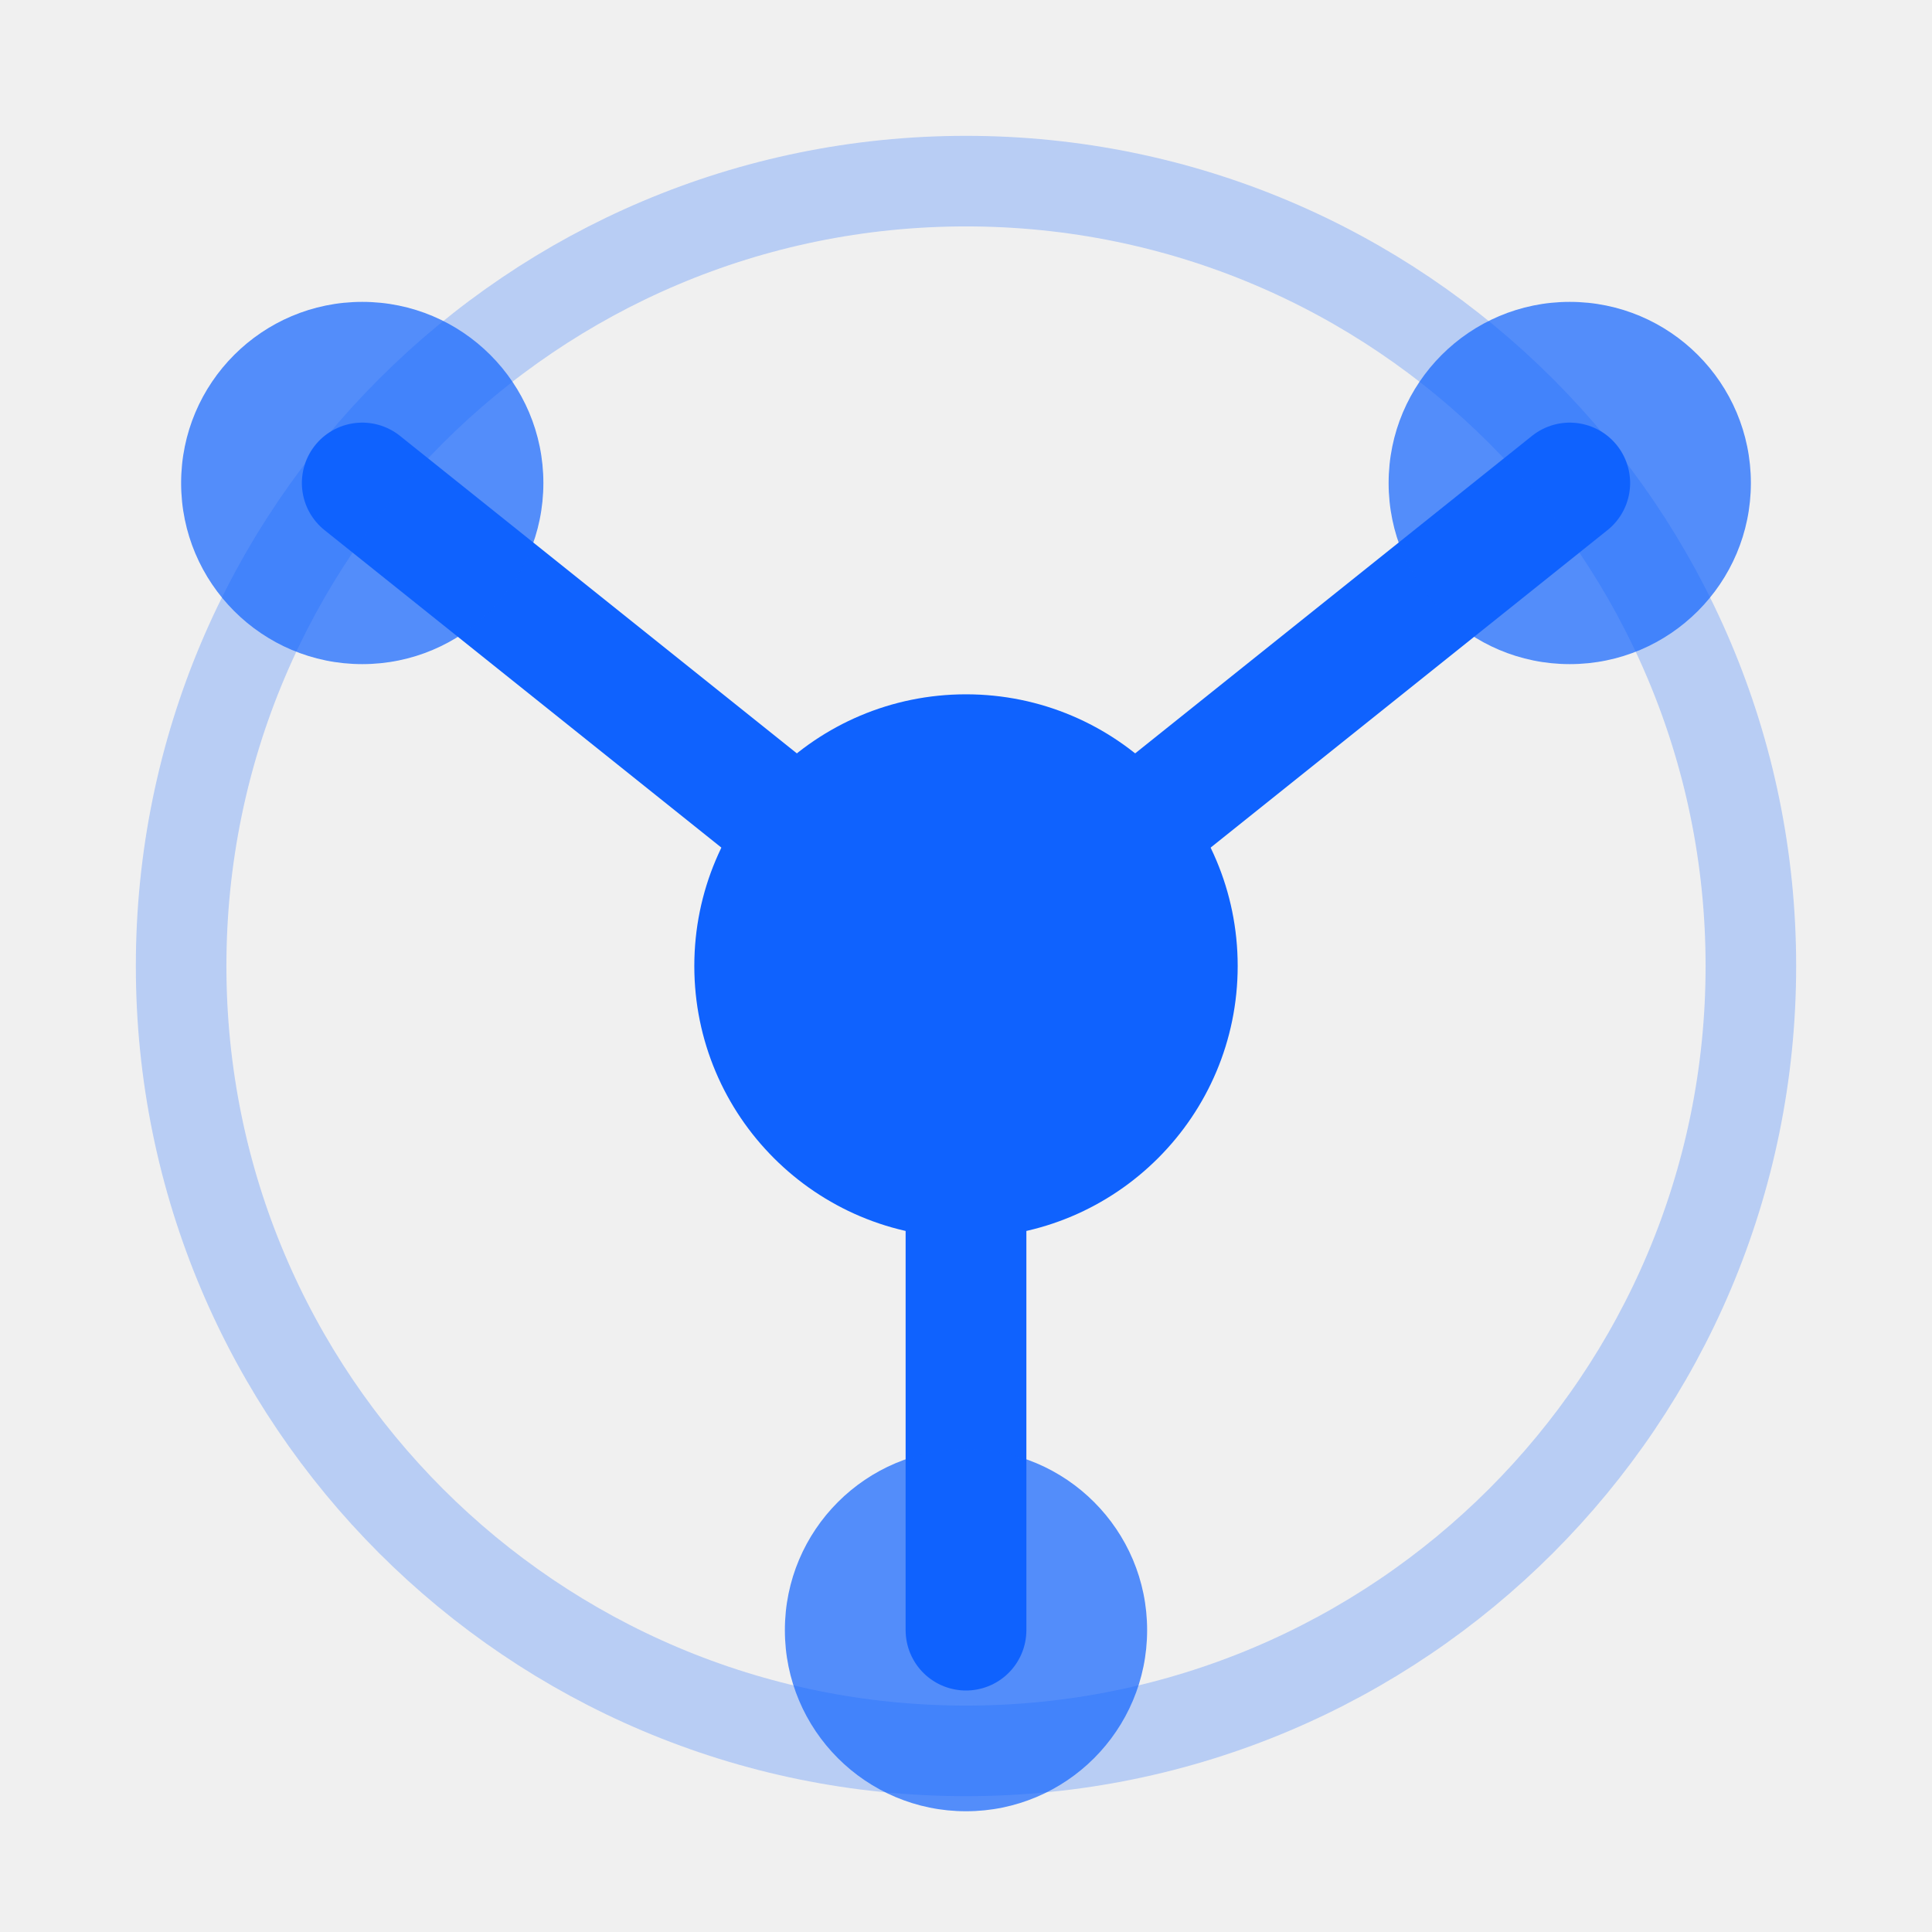
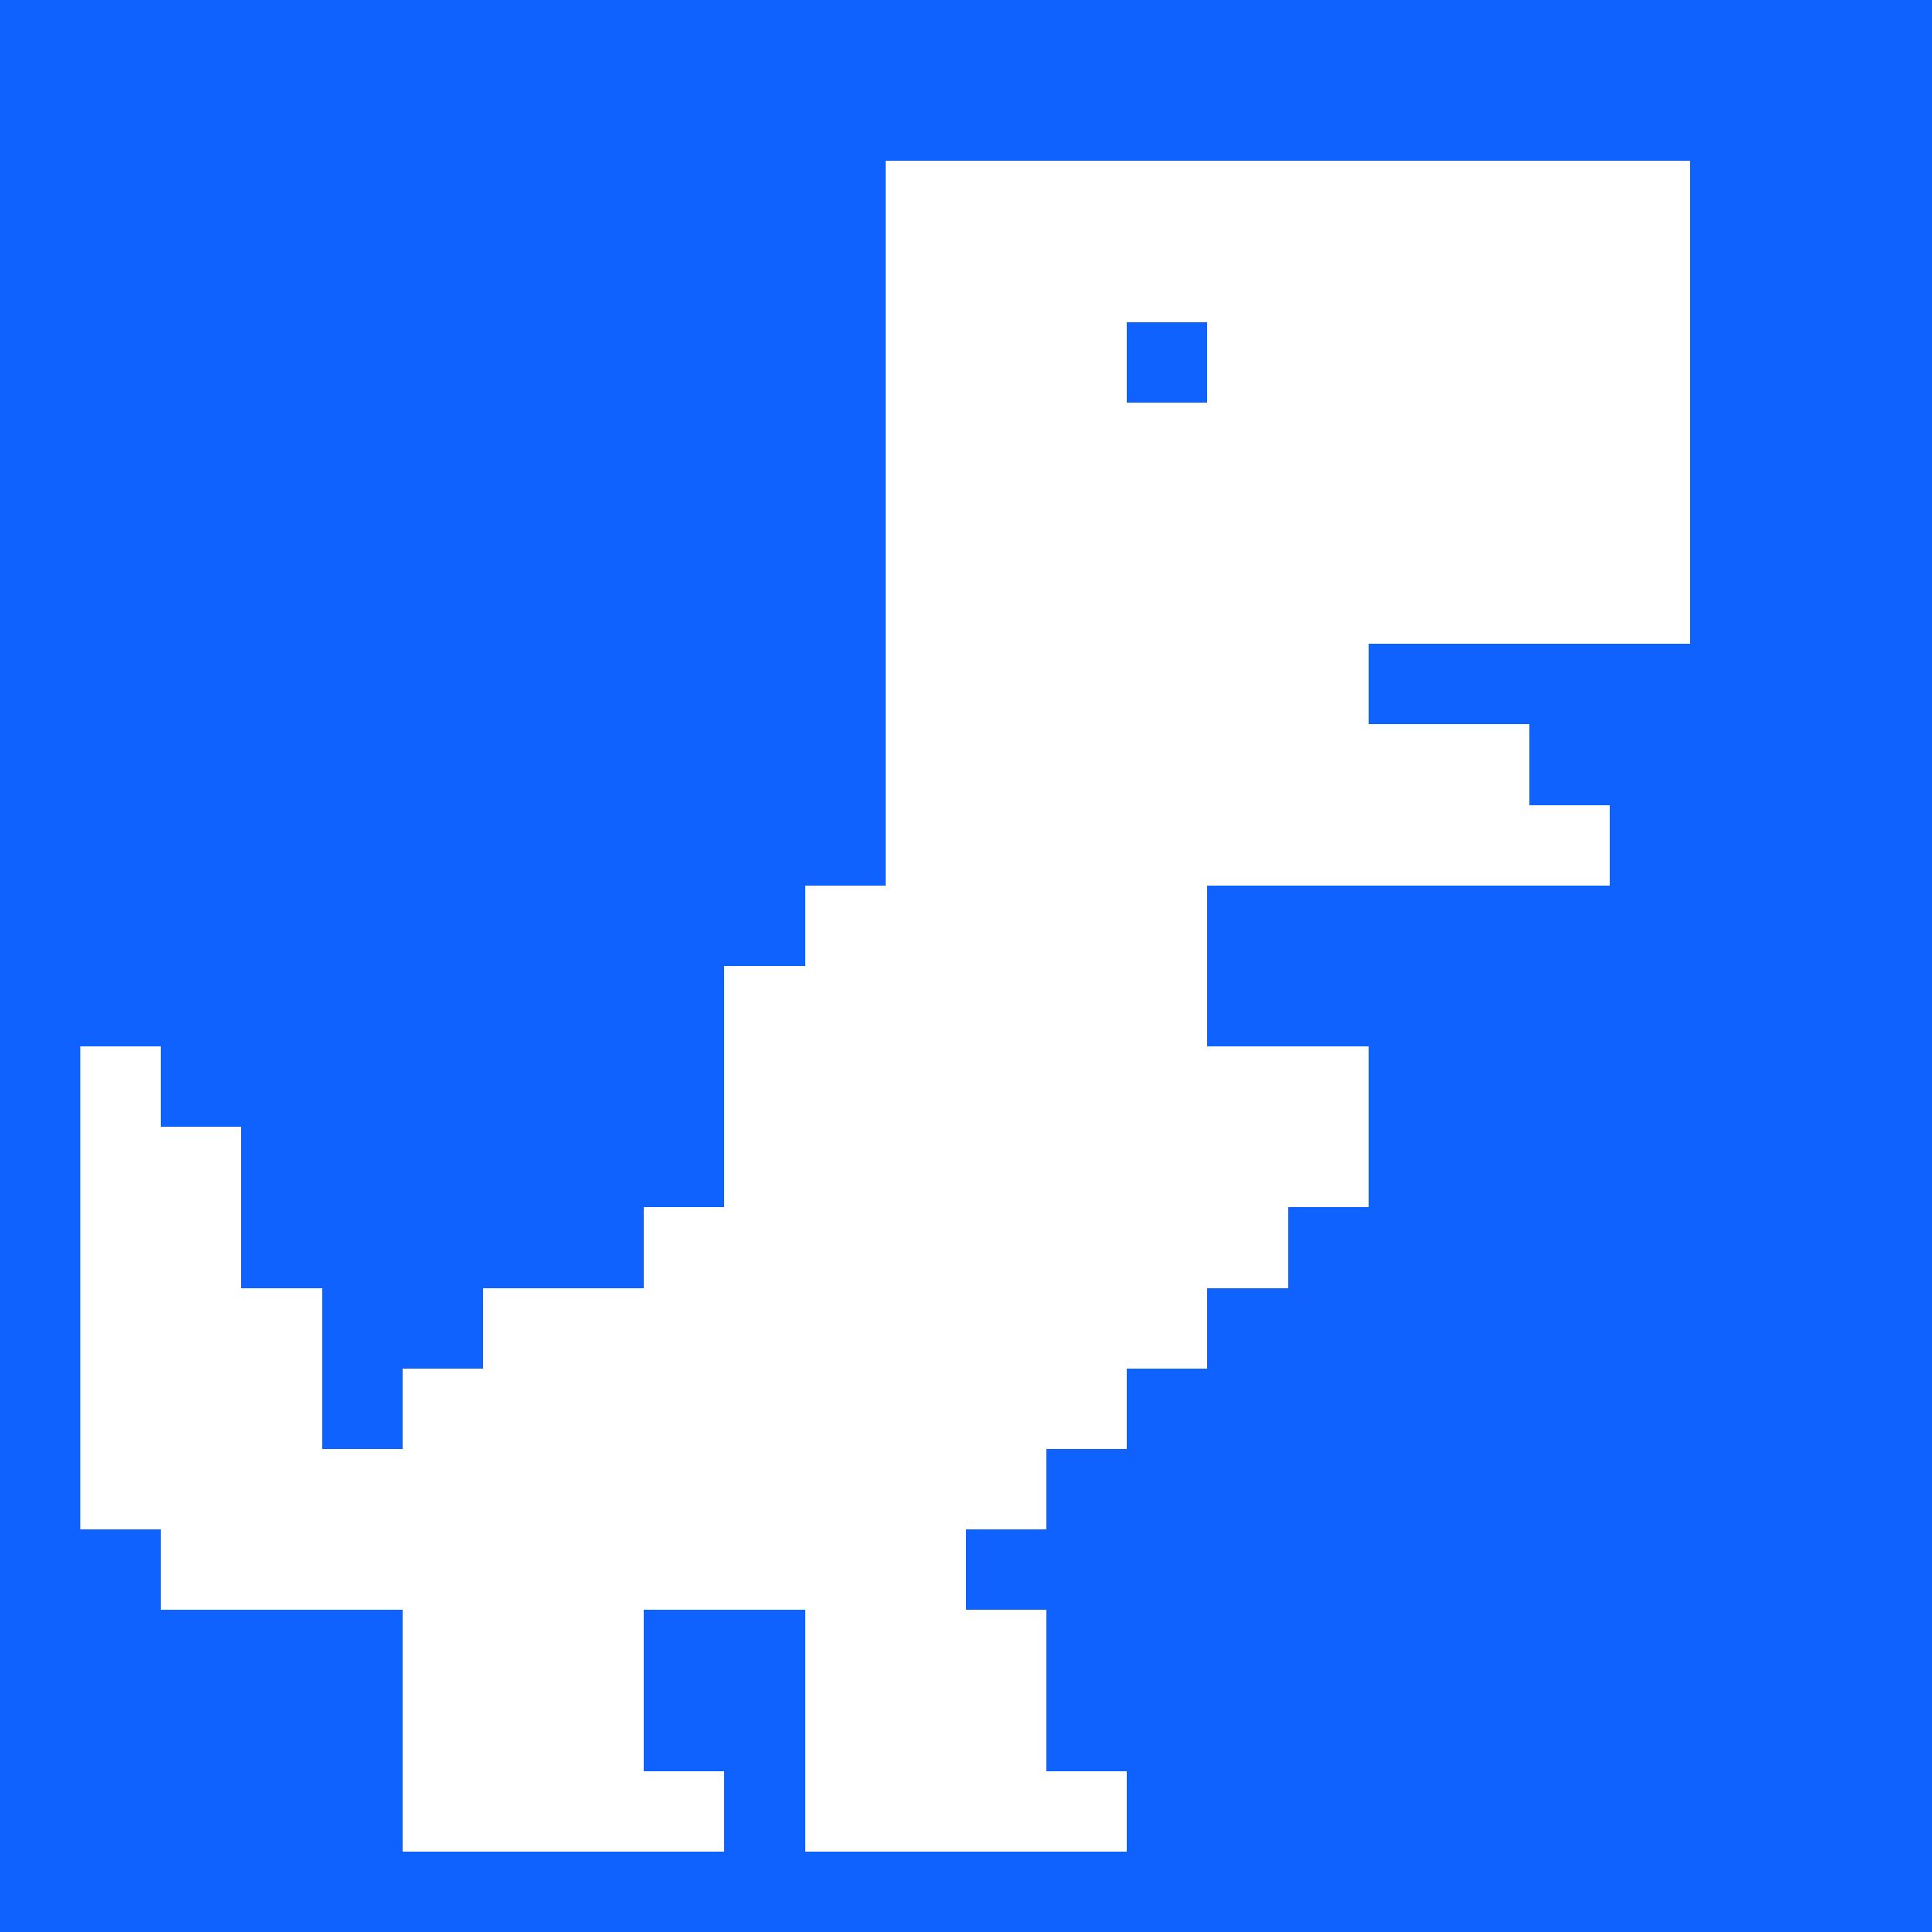
- <svg xmlns="http://www.w3.org/2000/svg" viewBox="0 0 32 32" width="32" height="32">
-   <line x1="16" y1="16" x2="6" y2="8" stroke="#0f62fe" stroke-width="2" stroke-linecap="round" />
-   <line x1="16" y1="16" x2="26" y2="8" stroke="#0f62fe" stroke-width="2" stroke-linecap="round" />
-   <line x1="16" y1="16" x2="16" y2="27" stroke="#0f62fe" stroke-width="2" stroke-linecap="round" />
-   <circle cx="16" cy="16" r="4.5" fill="#0f62fe" />
-   <circle cx="6" cy="8" r="3" fill="#0f62fe" opacity="0.7" />
-   <circle cx="26" cy="8" r="3" fill="#0f62fe" opacity="0.7" />
-   <circle cx="16" cy="27" r="3" fill="#0f62fe" opacity="0.7" />
-   <circle cx="16" cy="16" r="13" fill="none" stroke="#0f62fe" stroke-width="1.5" opacity="0.25" />
+ <svg xmlns="http://www.w3.org/2000/svg" width="32" height="32" viewBox="0 0 24 24" shape-rendering="crispEdges">
+   <rect width="24" height="24" fill="#0f62fe" />
+   <rect x="11" y="2" width="10" height="1" fill="white" />
+   <rect x="11" y="3" width="10" height="1" fill="white" />
+   <rect x="11" y="4" width="3" height="1" fill="white" />
+   <rect x="15" y="4" width="6" height="1" fill="white" />
+   <rect x="11" y="5" width="10" height="1" fill="white" />
+   <rect x="11" y="6" width="10" height="1" fill="white" />
+   <rect x="11" y="7" width="10" height="1" fill="white" />
+   <rect x="11" y="8" width="6" height="1" fill="white" />
+   <rect x="11" y="9" width="8" height="1" fill="white" />
+   <rect x="11" y="10" width="9" height="1" fill="white" />
+   <rect x="10" y="11" width="5" height="1" fill="white" />
+   <rect x="9" y="12" width="6" height="1" fill="white" />
+   <rect x="9" y="13" width="8" height="1" fill="white" />
+   <rect x="9" y="14" width="8" height="1" fill="white" />
+   <rect x="8" y="15" width="8" height="1" fill="white" />
+   <rect x="6" y="16" width="9" height="1" fill="white" />
+   <rect x="5" y="17" width="9" height="1" fill="white" />
+   <rect x="4" y="18" width="9" height="1" fill="white" />
+   <rect x="2" y="19" width="10" height="1" fill="white" />
+   <rect x="1" y="13" width="1" height="6" fill="white" />
+   <rect x="2" y="14" width="1" height="5" fill="white" />
+   <rect x="3" y="16" width="1" height="3" fill="white" />
+   <rect x="5" y="20" width="3" height="1" fill="white" />
+   <rect x="10" y="20" width="3" height="1" fill="white" />
+   <rect x="5" y="21" width="3" height="1" fill="white" />
+   <rect x="10" y="21" width="3" height="1" fill="white" />
+   <rect x="5" y="22" width="4" height="1" fill="white" />
+   <rect x="10" y="22" width="4" height="1" fill="white" />
</svg>
